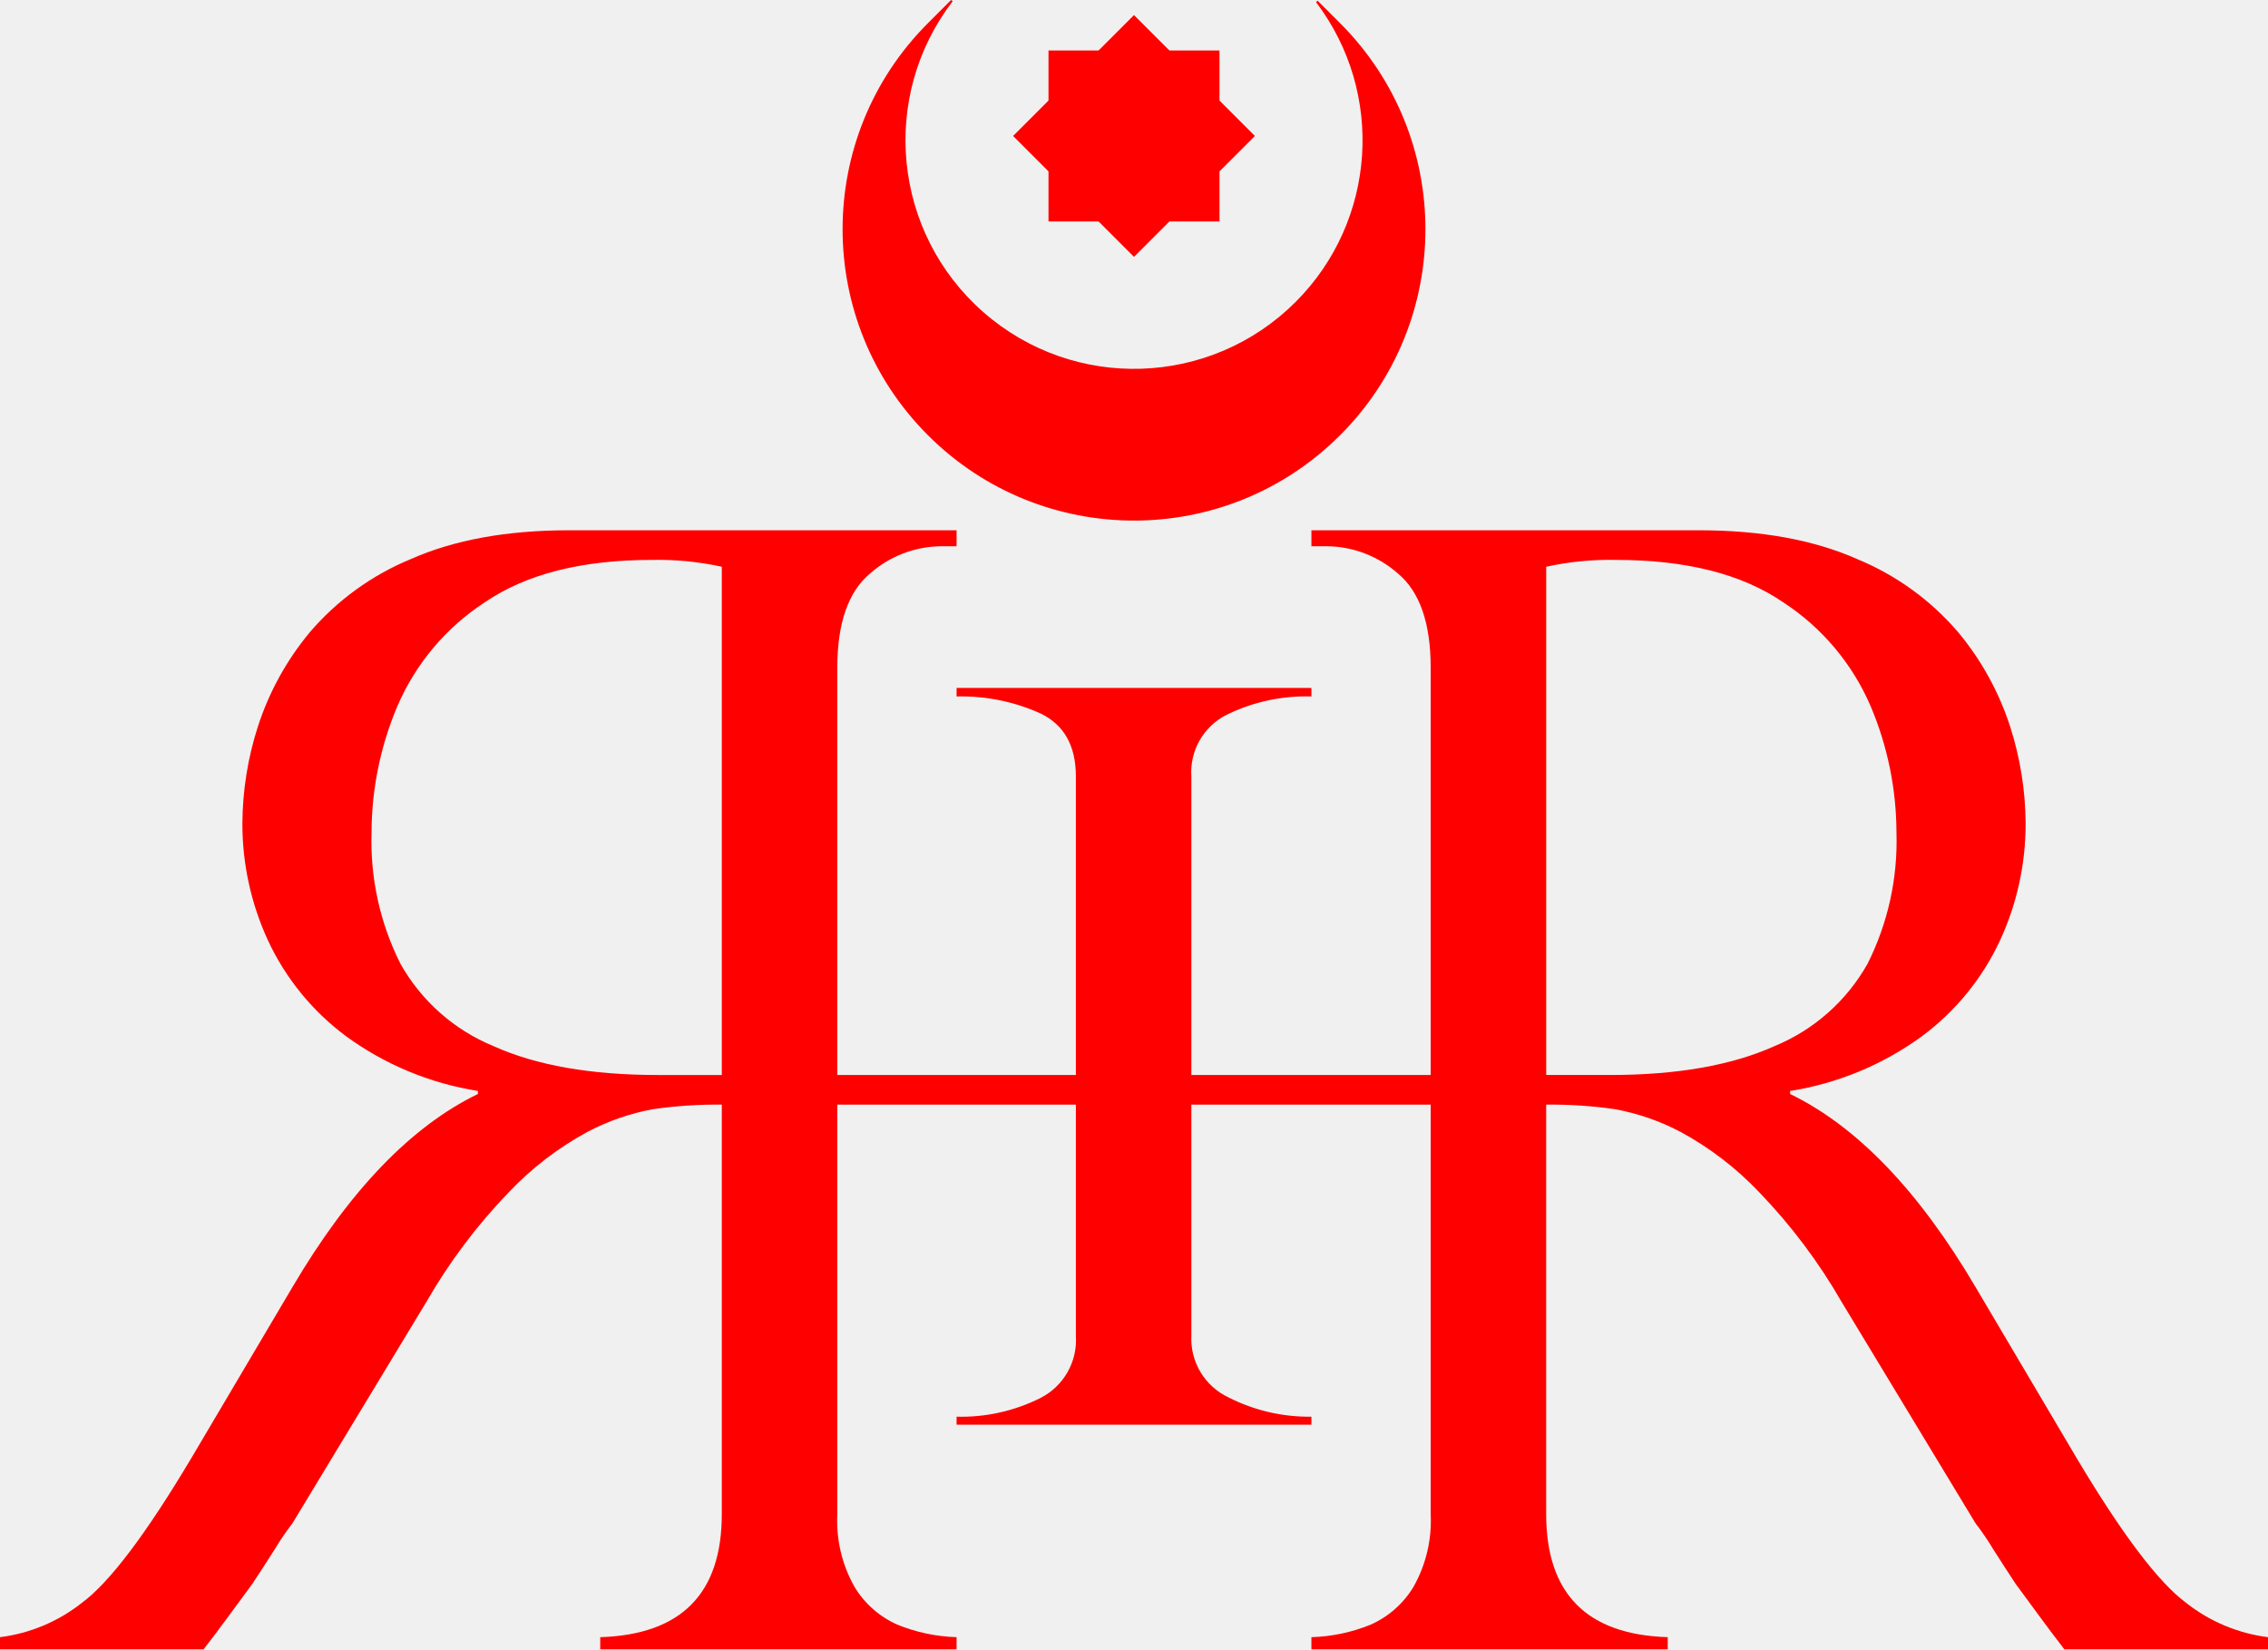
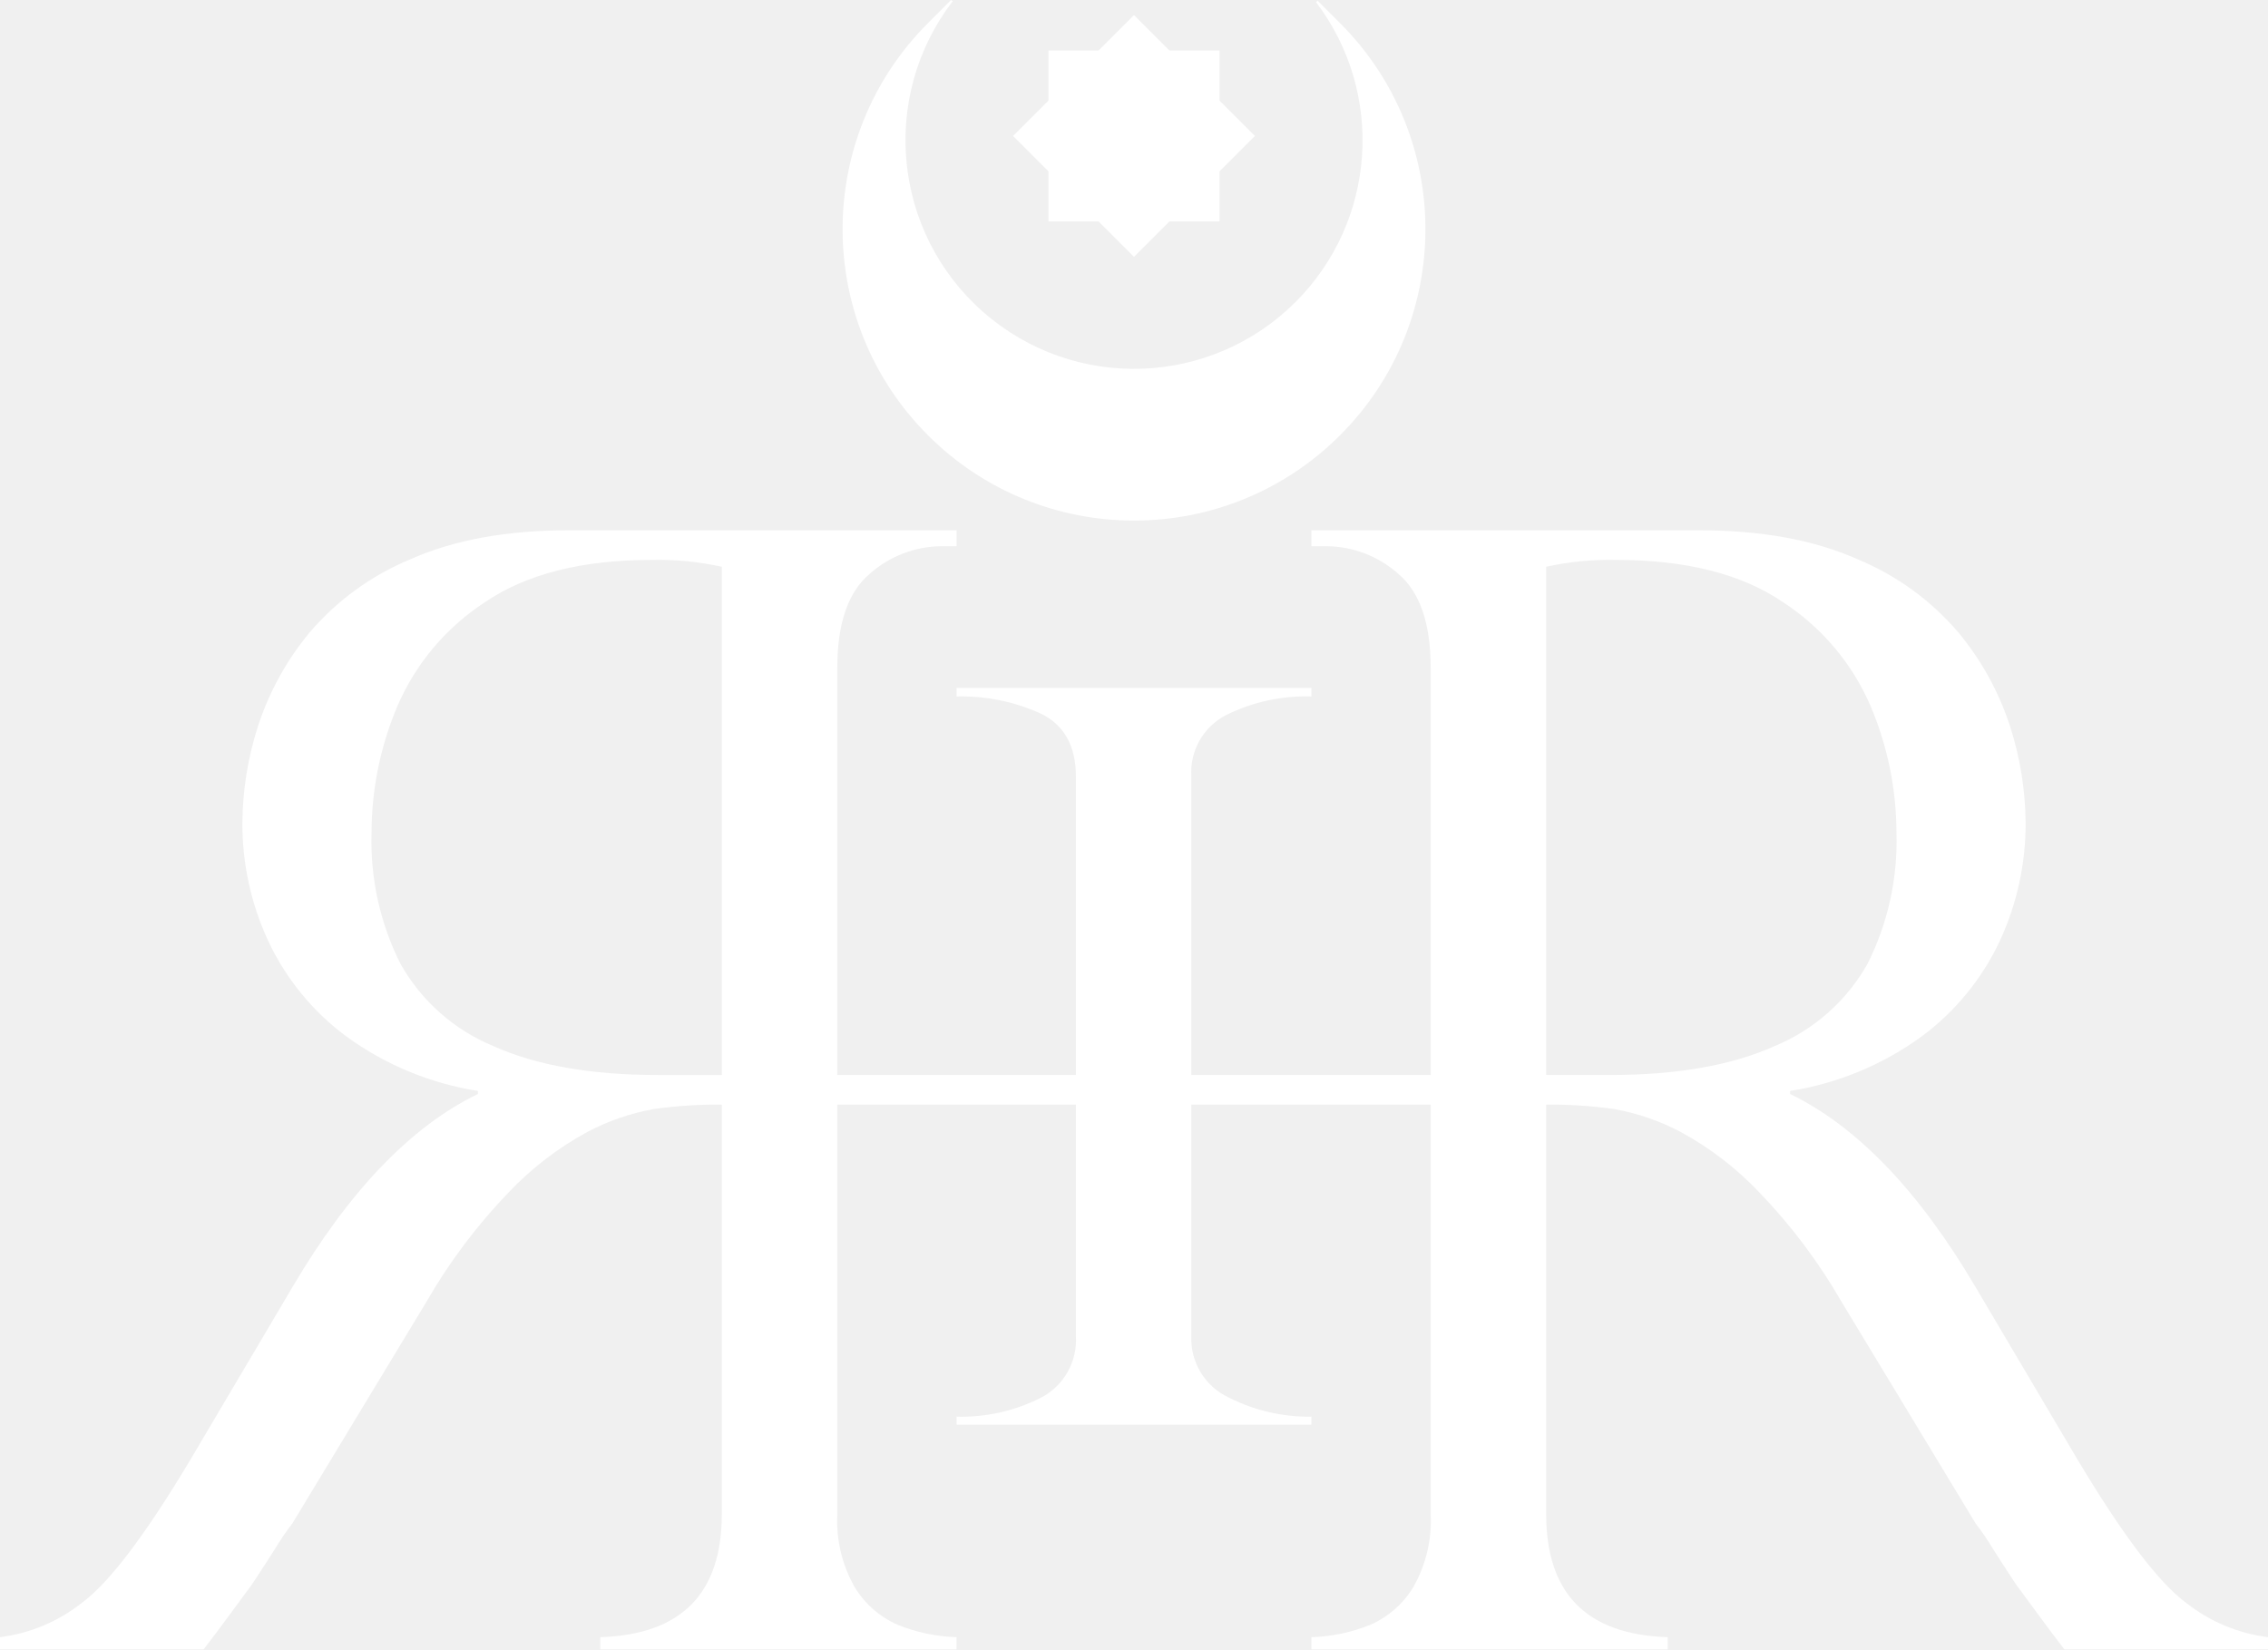
<svg xmlns="http://www.w3.org/2000/svg" id="Layer_3" data-name="Layer 3" viewBox="0 0 237.928 173.046">
  <defs>
-     <style>.cls-1{fill:red;}</style>
+     <style>.cls-1{fill:#ffffff;}</style>
  </defs>
  <rect class="cls-1" x="75.722" y="112.787" width="86.483" height="3.109" />
  <path class="cls-1" d="M488.471,388.098v.892a18.881,18.881,0,0,0-8.927,1.942,6.733,6.733,0,0,0-3.667,6.455v58.669a6.792,6.792,0,0,0,3.906,6.481,18.625,18.625,0,0,0,8.688,2.02v.84H451.248v-.84a18.536,18.536,0,0,0,8.808-1.968,6.82,6.82,0,0,0,3.706-6.533v-58.669q0-4.828-3.706-6.612a20.136,20.136,0,0,0-8.808-1.784v-.892Z" transform="translate(-350.8958 -315.919)" />
  <path class="cls-1" d="M490.066,373.229h-1.594v-1.674h40.651q9.804,0,16.619,3.029a27.969,27.969,0,0,1,10.601,7.692,29.839,29.839,0,0,1,5.42,9.844,33.836,33.836,0,0,1,1.634,10.203,29.173,29.173,0,0,1-2.67,12.235,26.362,26.362,0,0,1-8.21,10.083,31.859,31.859,0,0,1-13.829,5.739v.319q10.521,5.101,19.449,20.246l10.601,17.934q7.174,12.036,11.518,15.224a17.316,17.316,0,0,0,8.569,3.587v1.275H567.462q-1.357-1.752-2.551-3.388-1.196-1.632-2.551-3.467-.797-1.196-2.351-3.627a28.764,28.764,0,0,0-1.873-2.75l-14.029-23.195a58.825,58.825,0,0,0-8.648-11.518,33.154,33.154,0,0,0-8.25-6.337,24.038,24.038,0,0,0-6.895-2.391,47.485,47.485,0,0,0-7.214-.478v42.962q0,12.514,12.753,12.913v1.275H488.471V487.69a17.823,17.823,0,0,0,6.217-1.315,9.937,9.937,0,0,0,4.503-3.985,14.092,14.092,0,0,0,1.793-7.612V385.982q0-7.013-3.427-9.884A11.425,11.425,0,0,0,490.066,373.229Zm23.036,55.477h6.695q10.521,0,17.257-3.029a19.872,19.872,0,0,0,9.764-8.648,28.658,28.658,0,0,0,3.029-13.75,34.202,34.202,0,0,0-2.71-13.271,24.619,24.619,0,0,0-9.206-10.92q-6.498-4.424-17.496-4.424a31.004,31.004,0,0,0-7.333.717Z" transform="translate(-350.8958 -315.919)" />
  <path class="cls-1" d="M442.161,376.099q-3.426,2.869-3.427,9.884v88.794a14.092,14.092,0,0,0,1.793,7.612,9.937,9.937,0,0,0,4.503,3.985,17.823,17.823,0,0,0,6.217,1.315v1.275H413.865V487.69q12.753-.399,12.753-12.913V431.814a47.485,47.485,0,0,0-7.214.478,24.038,24.038,0,0,0-6.895,2.391,33.153,33.153,0,0,0-8.25,6.337,58.825,58.825,0,0,0-8.648,11.518l-14.029,23.195a28.767,28.767,0,0,0-1.873,2.75q-1.554,2.433-2.351,3.627-1.355,1.835-2.551,3.467-1.196,1.634-2.551,3.388H350.896V487.69a17.316,17.316,0,0,0,8.569-3.587q4.346-3.187,11.518-15.224l10.601-17.934q8.927-15.143,19.449-20.246v-.319a31.859,31.859,0,0,1-13.829-5.739,26.362,26.362,0,0,1-8.21-10.083,29.173,29.173,0,0,1-2.67-12.235,33.836,33.836,0,0,1,1.634-10.203,29.839,29.839,0,0,1,5.42-9.844,27.969,27.969,0,0,1,10.601-7.692q6.815-3.029,16.619-3.029h40.651v1.674h-1.594A11.425,11.425,0,0,0,442.161,376.099Zm-15.543-.717a31.005,31.005,0,0,0-7.333-.717q-11,0-17.496,4.424a24.619,24.619,0,0,0-9.206,10.92,34.201,34.201,0,0,0-2.71,13.271,28.658,28.658,0,0,0,3.029,13.75,19.872,19.872,0,0,0,9.764,8.648q6.737,3.031,17.257,3.029h6.695Z" transform="translate(-350.8958 -315.919)" />
  <path class="cls-1" d="M486.816,347.598a23.977,23.977,0,0,1-35.971-31.557,1.901,1.901,0,0,1-.174-.121l-2.428,2.428a30.572,30.572,0,1,0,43.235,0l-2.359-2.359a1.824,1.824,0,0,1-.16.16A23.98,23.98,0,0,1,486.816,347.598Z" transform="translate(-350.8958 -315.919)" />
  <rect class="cls-1" x="109.994" y="5.296" width="17.939" height="17.939" />
  <rect class="cls-1" x="460.89" y="321.215" width="17.939" height="17.939" transform="translate(-446.7531 113.0309) rotate(-45)" />
</svg>
